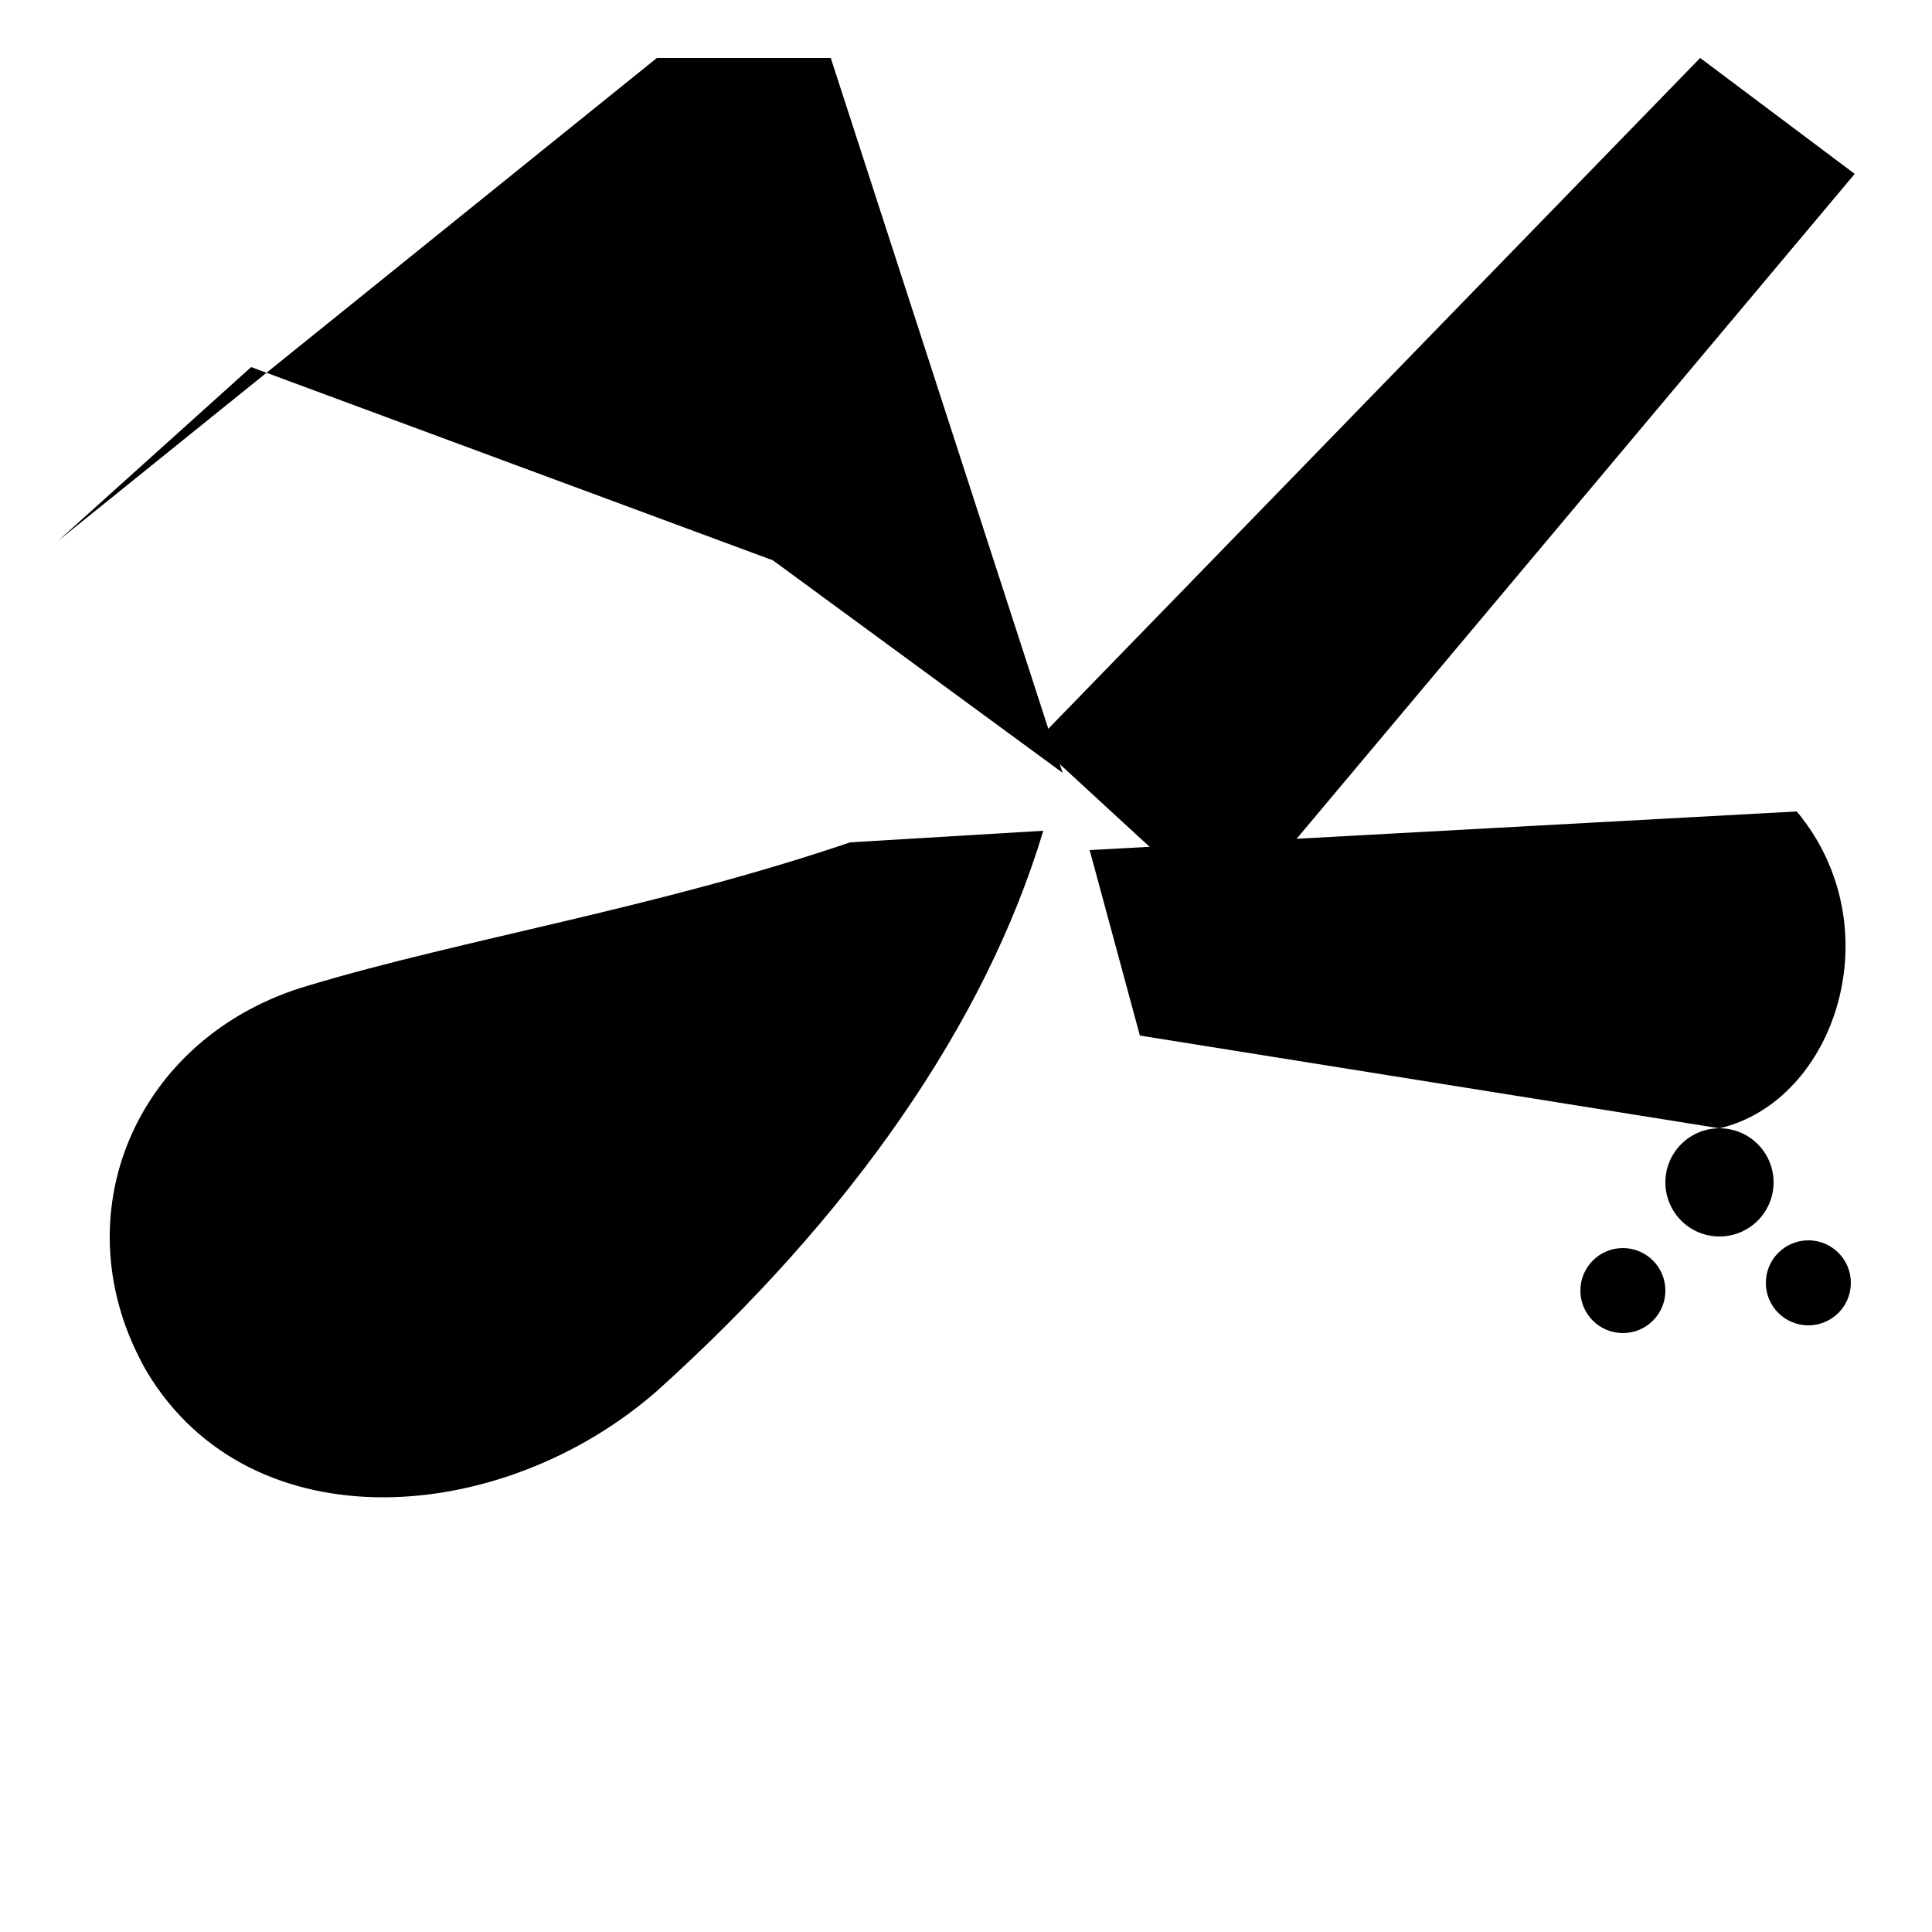
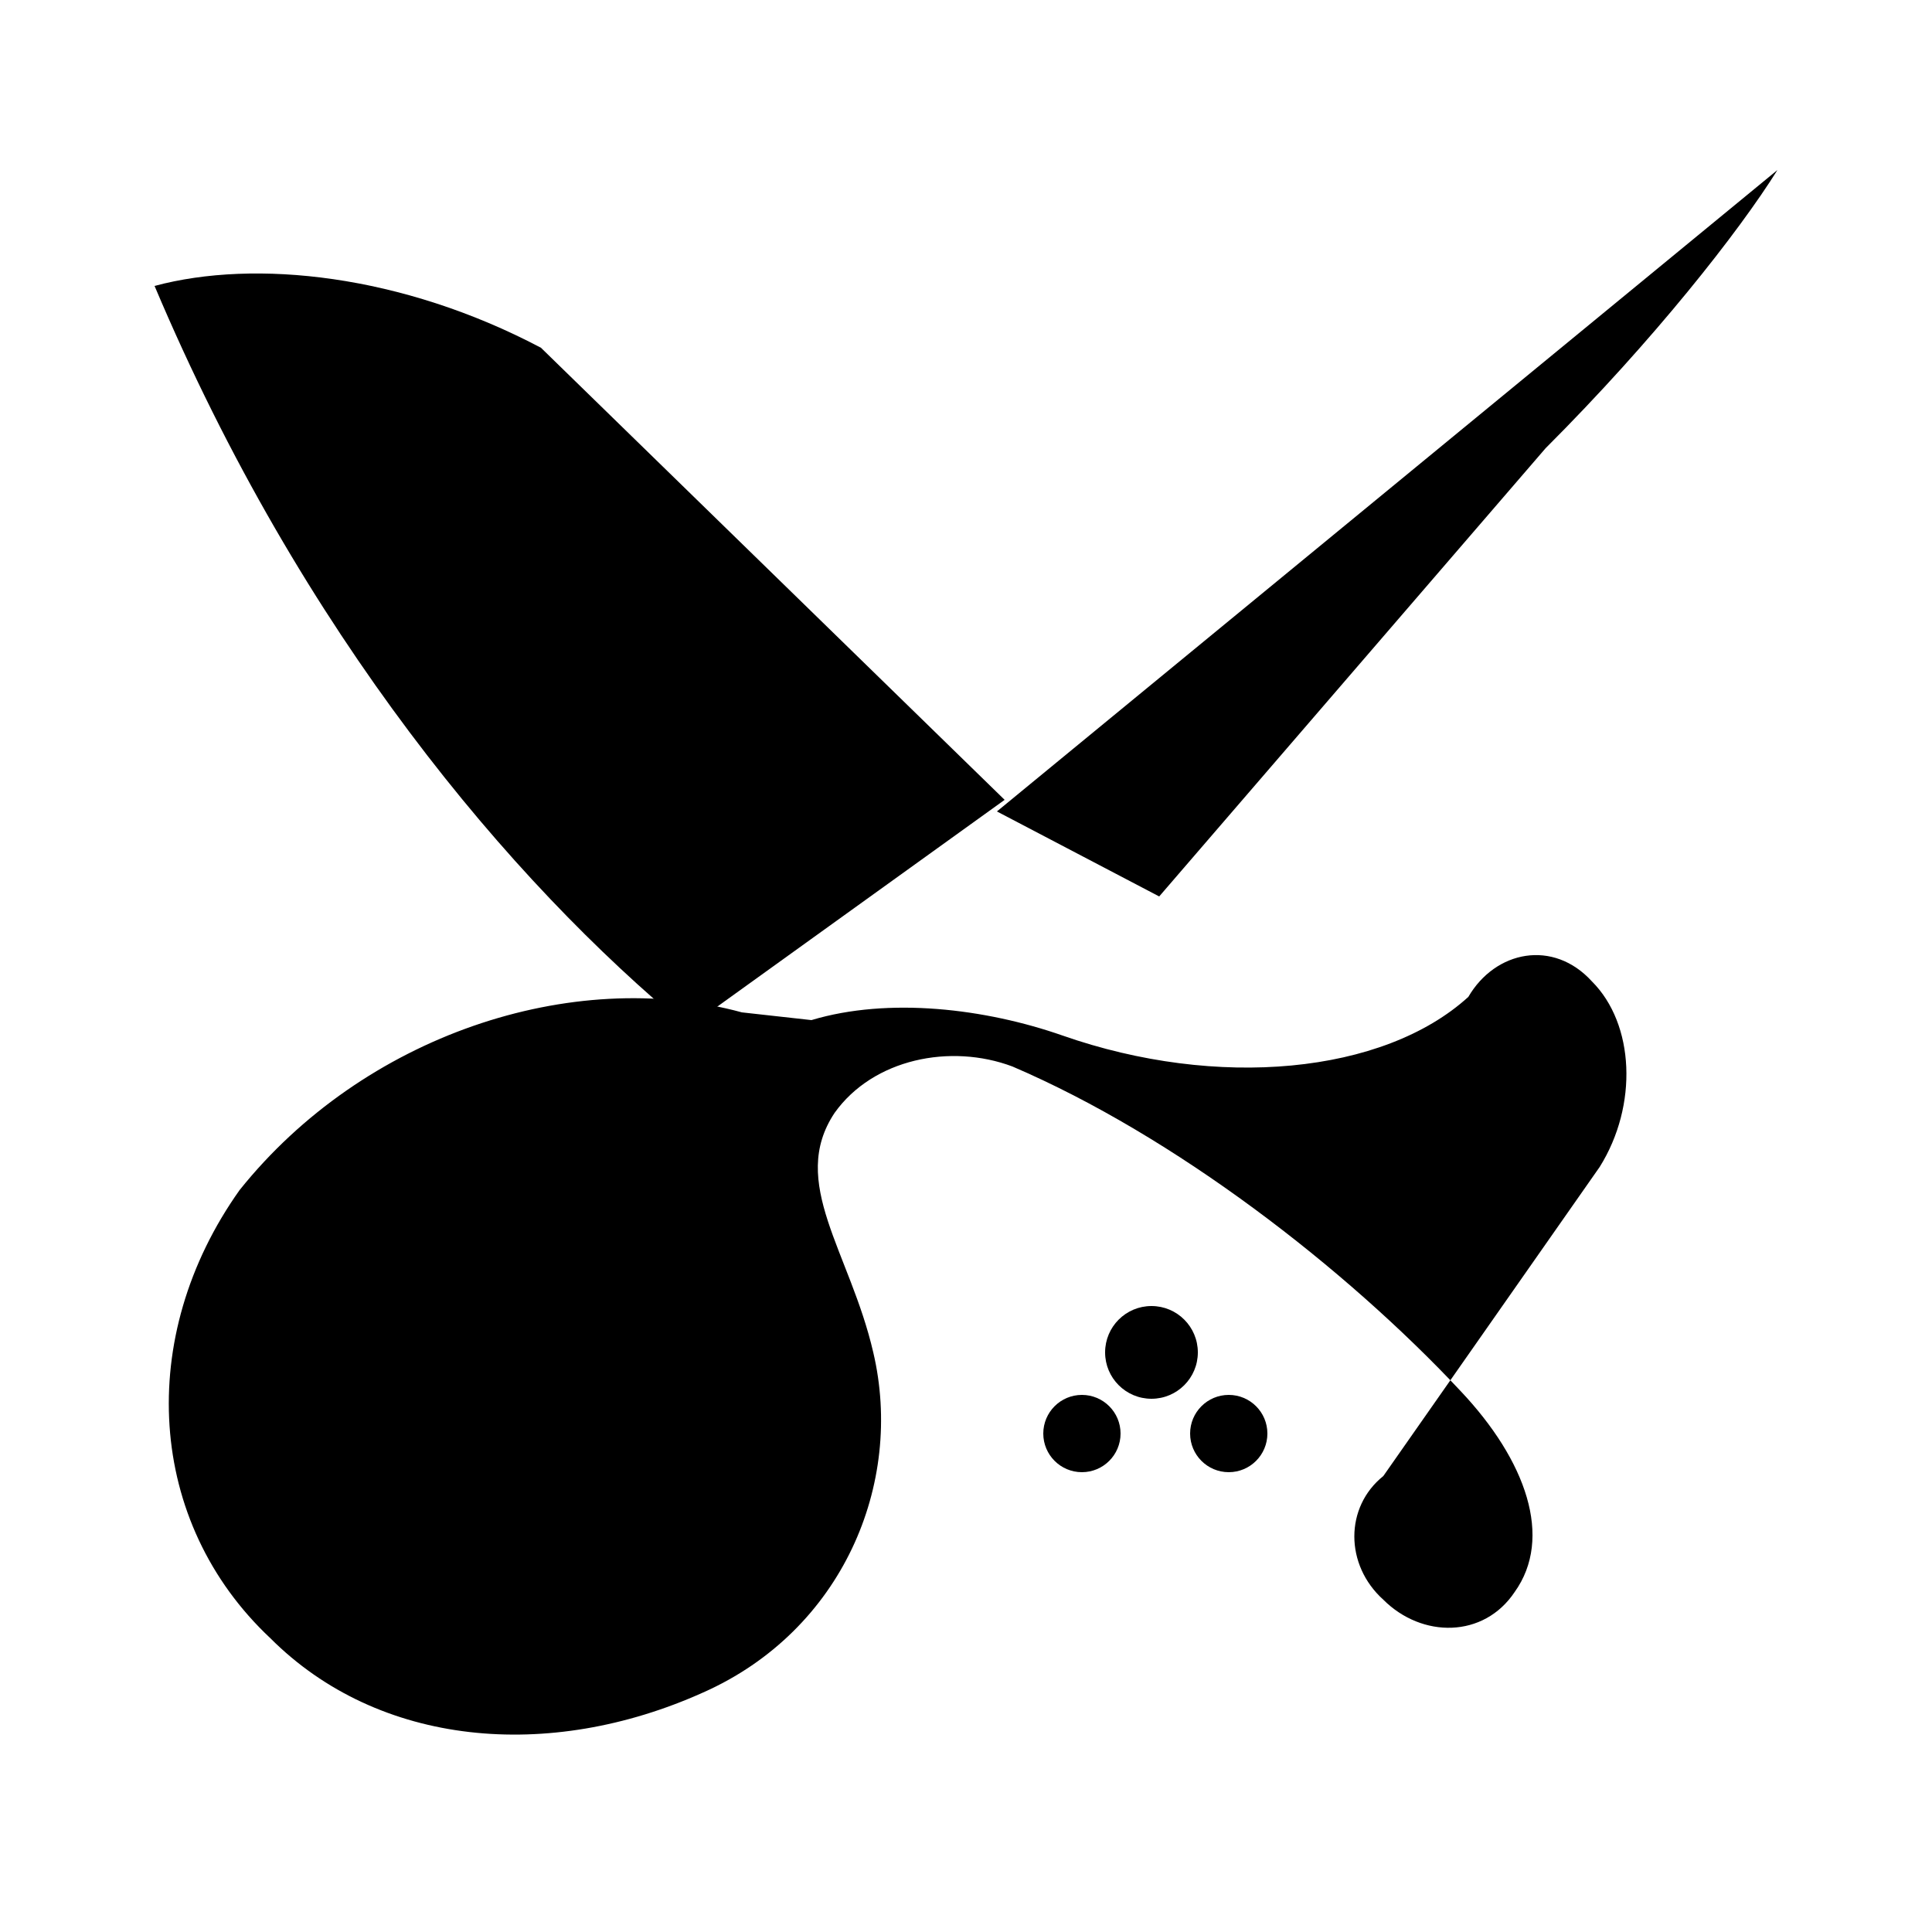
<svg xmlns="http://www.w3.org/2000/svg" viewBox="0 0 500 500">
-   <path fill="currentColor" d="     M 15,140     L 170,15     L 215,15     L 275,200     L 200,145     L 65,95     Z   " />
-   <path fill="currentColor" d="     M 268,192     L 440,15     L 480,45     L 318,238     Z   " />
-   <path fill="currentColor" d="     M 270,215     C 255,265 220,315 170,360     C 130,395 65,400 38,355     C 15,315 35,268 80,255     C 120,243 170,235 220,218     Z   " />
-   <path fill="currentColor" d="     M 282,220     L 465,210     C 490,240 475,285 445,292     L 295,268     Z   " />
-   <circle fill="currentColor" cx="445" cy="306" r="14" />
-   <circle fill="currentColor" cx="468" cy="332" r="11" />
-   <circle fill="currentColor" cx="420" cy="334" r="11" />
+   <path fill="currentColor" d="M 258,210 L 460,44 C 450,60 428,88 400,116 L 300,232 Z" />
+   <path fill="currentColor" d="     M 192,262     C 148,250 94,268 62,308     C 35,346 38,394 70,424     C 98,452 142,456 182,438     C 218,422 234,384 226,350     C 220,324 204,306 216,288     C 226,274 246,270 262,276     C 304,294 348,328 378,360     C 395,378 402,398 392,412     C 384,424 368,424 358,414     C 348,405 348,390 358,382     L 414,302     C 424,286 423,265 412,254     C 402,243 387,246 380,258     C 358,278 315,282 275,268     C 255,261 230,258 210,264     Z   " />
+   <path fill="currentColor" d="M 178,266 C 132,228 78,164 40,74 C 66,67 104,71 140,90 L 260,207 Z" />
+   <circle fill="currentColor" cx="298" cy="350" r="12" />
+   <circle fill="currentColor" cx="318" cy="371" r="10" />
+   <circle fill="currentColor" cx="280" cy="371" r="10" />
</svg>
